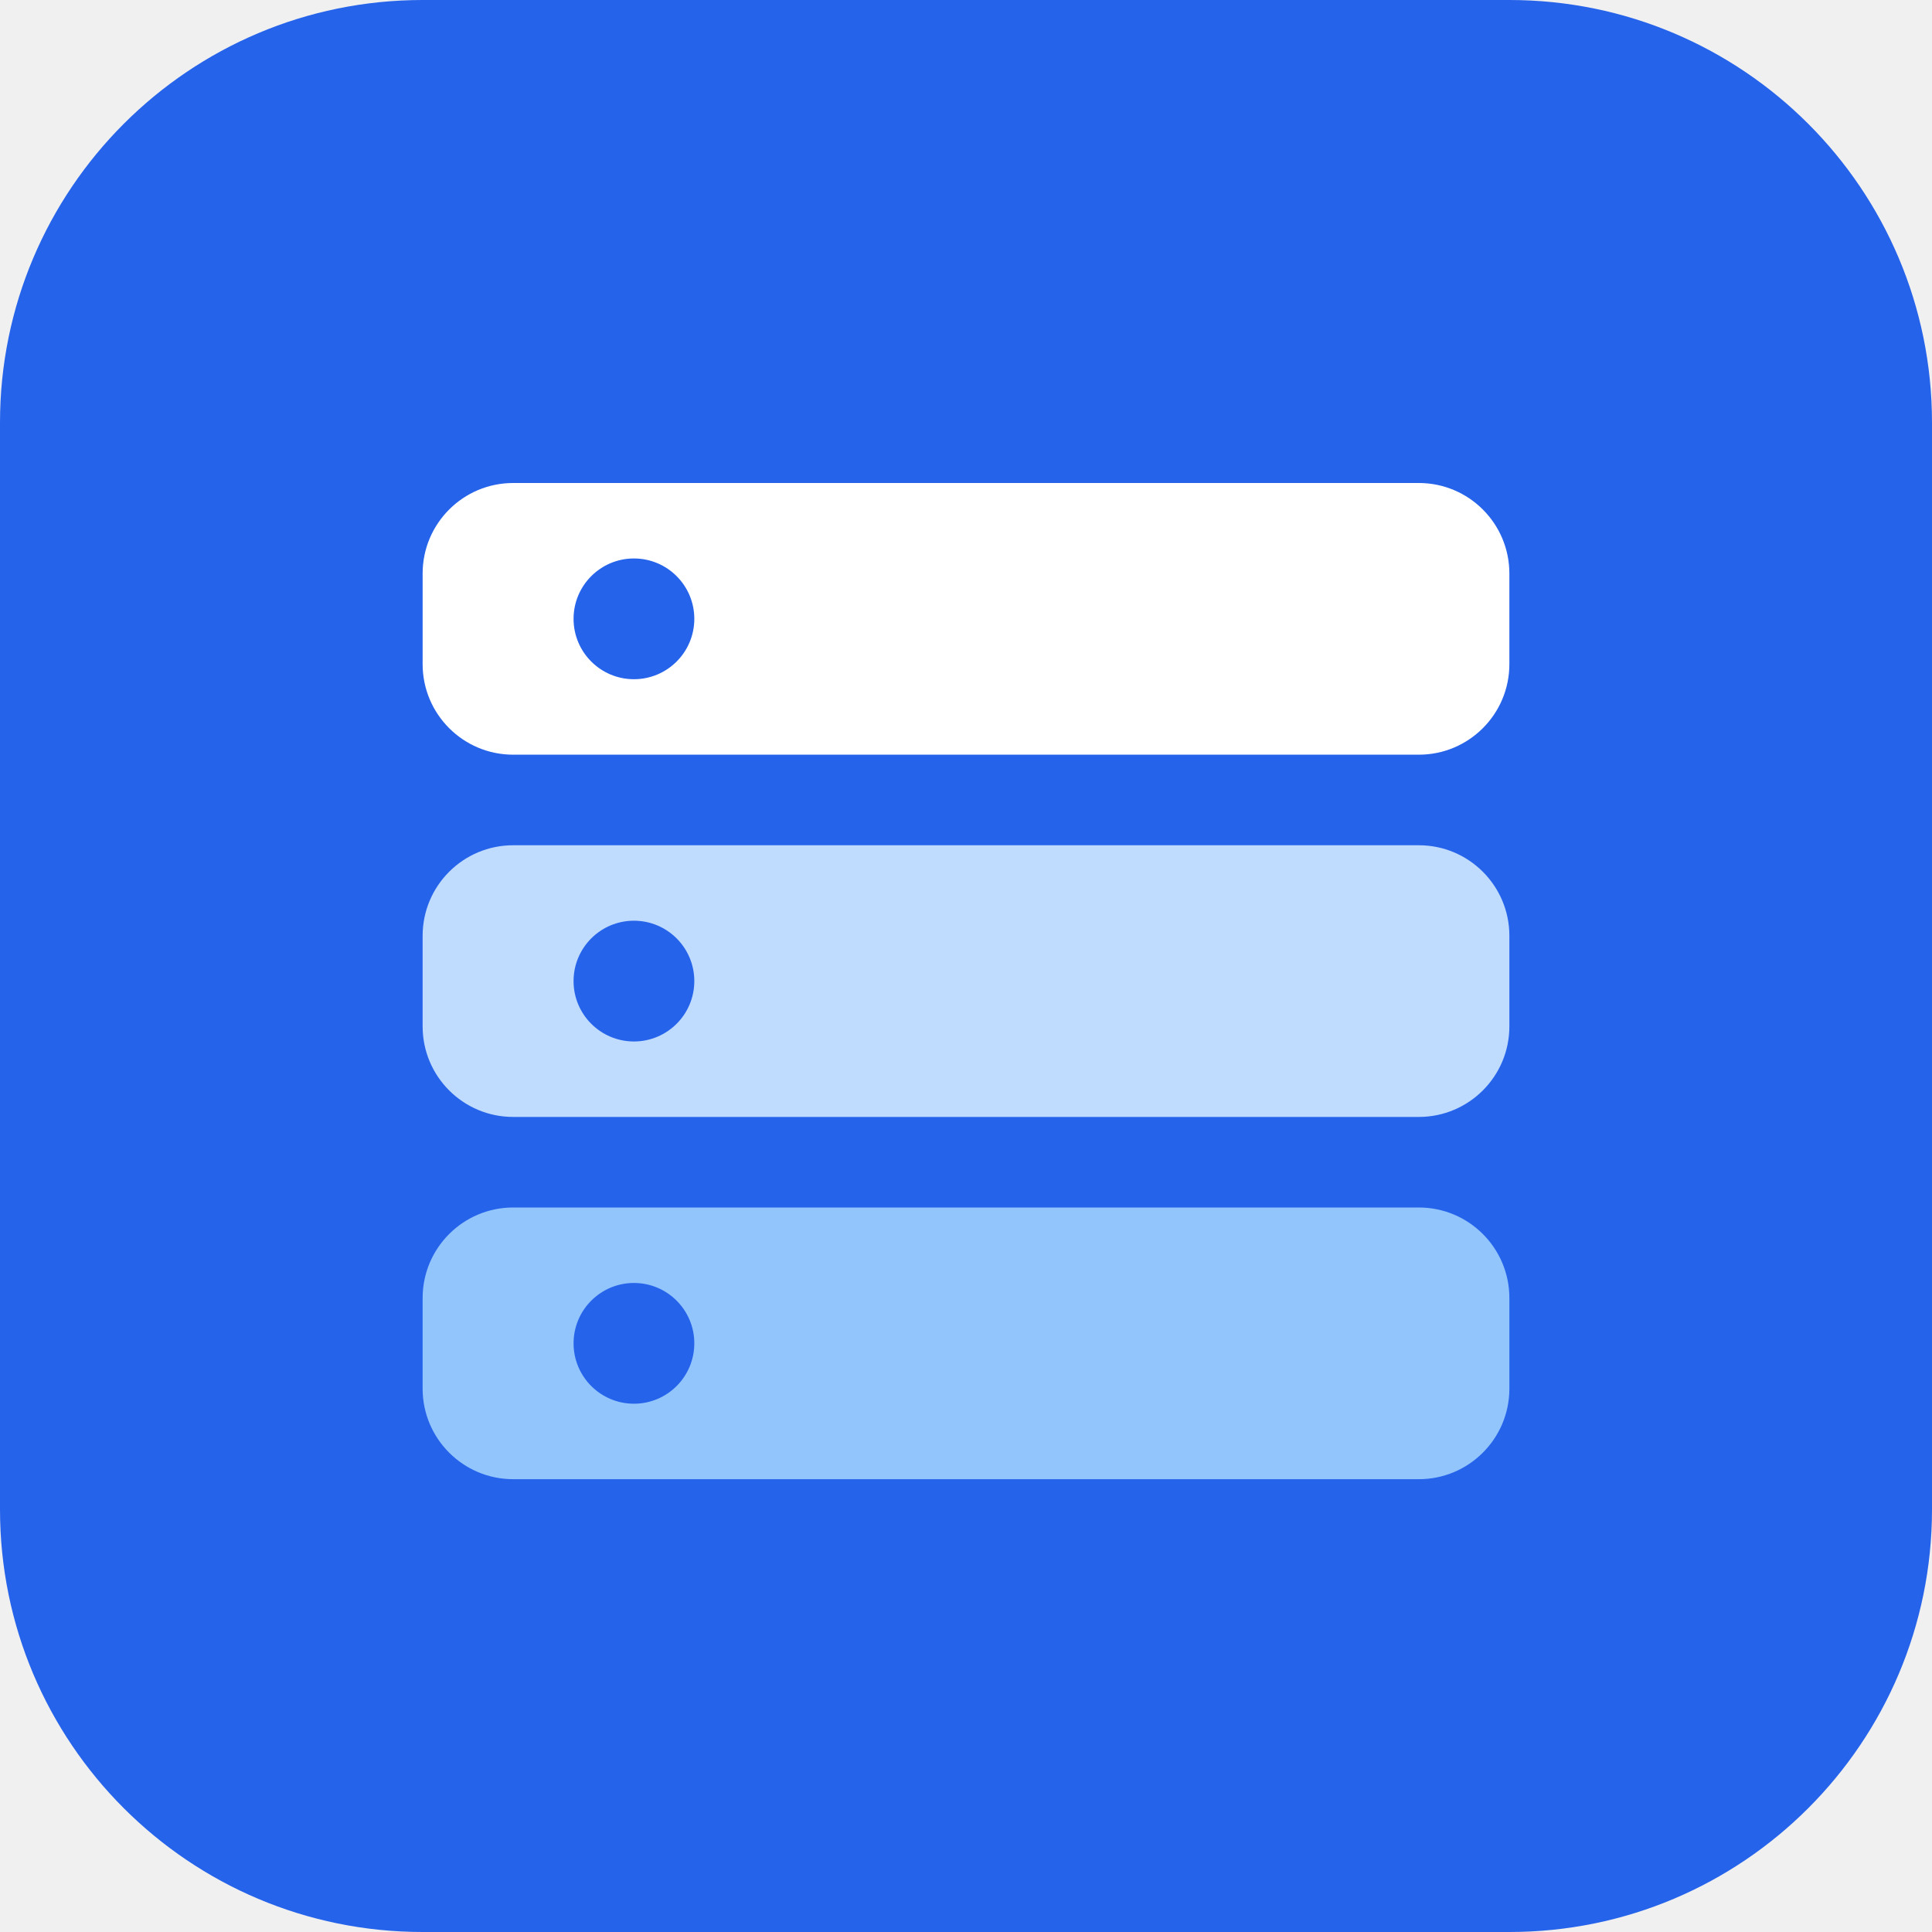
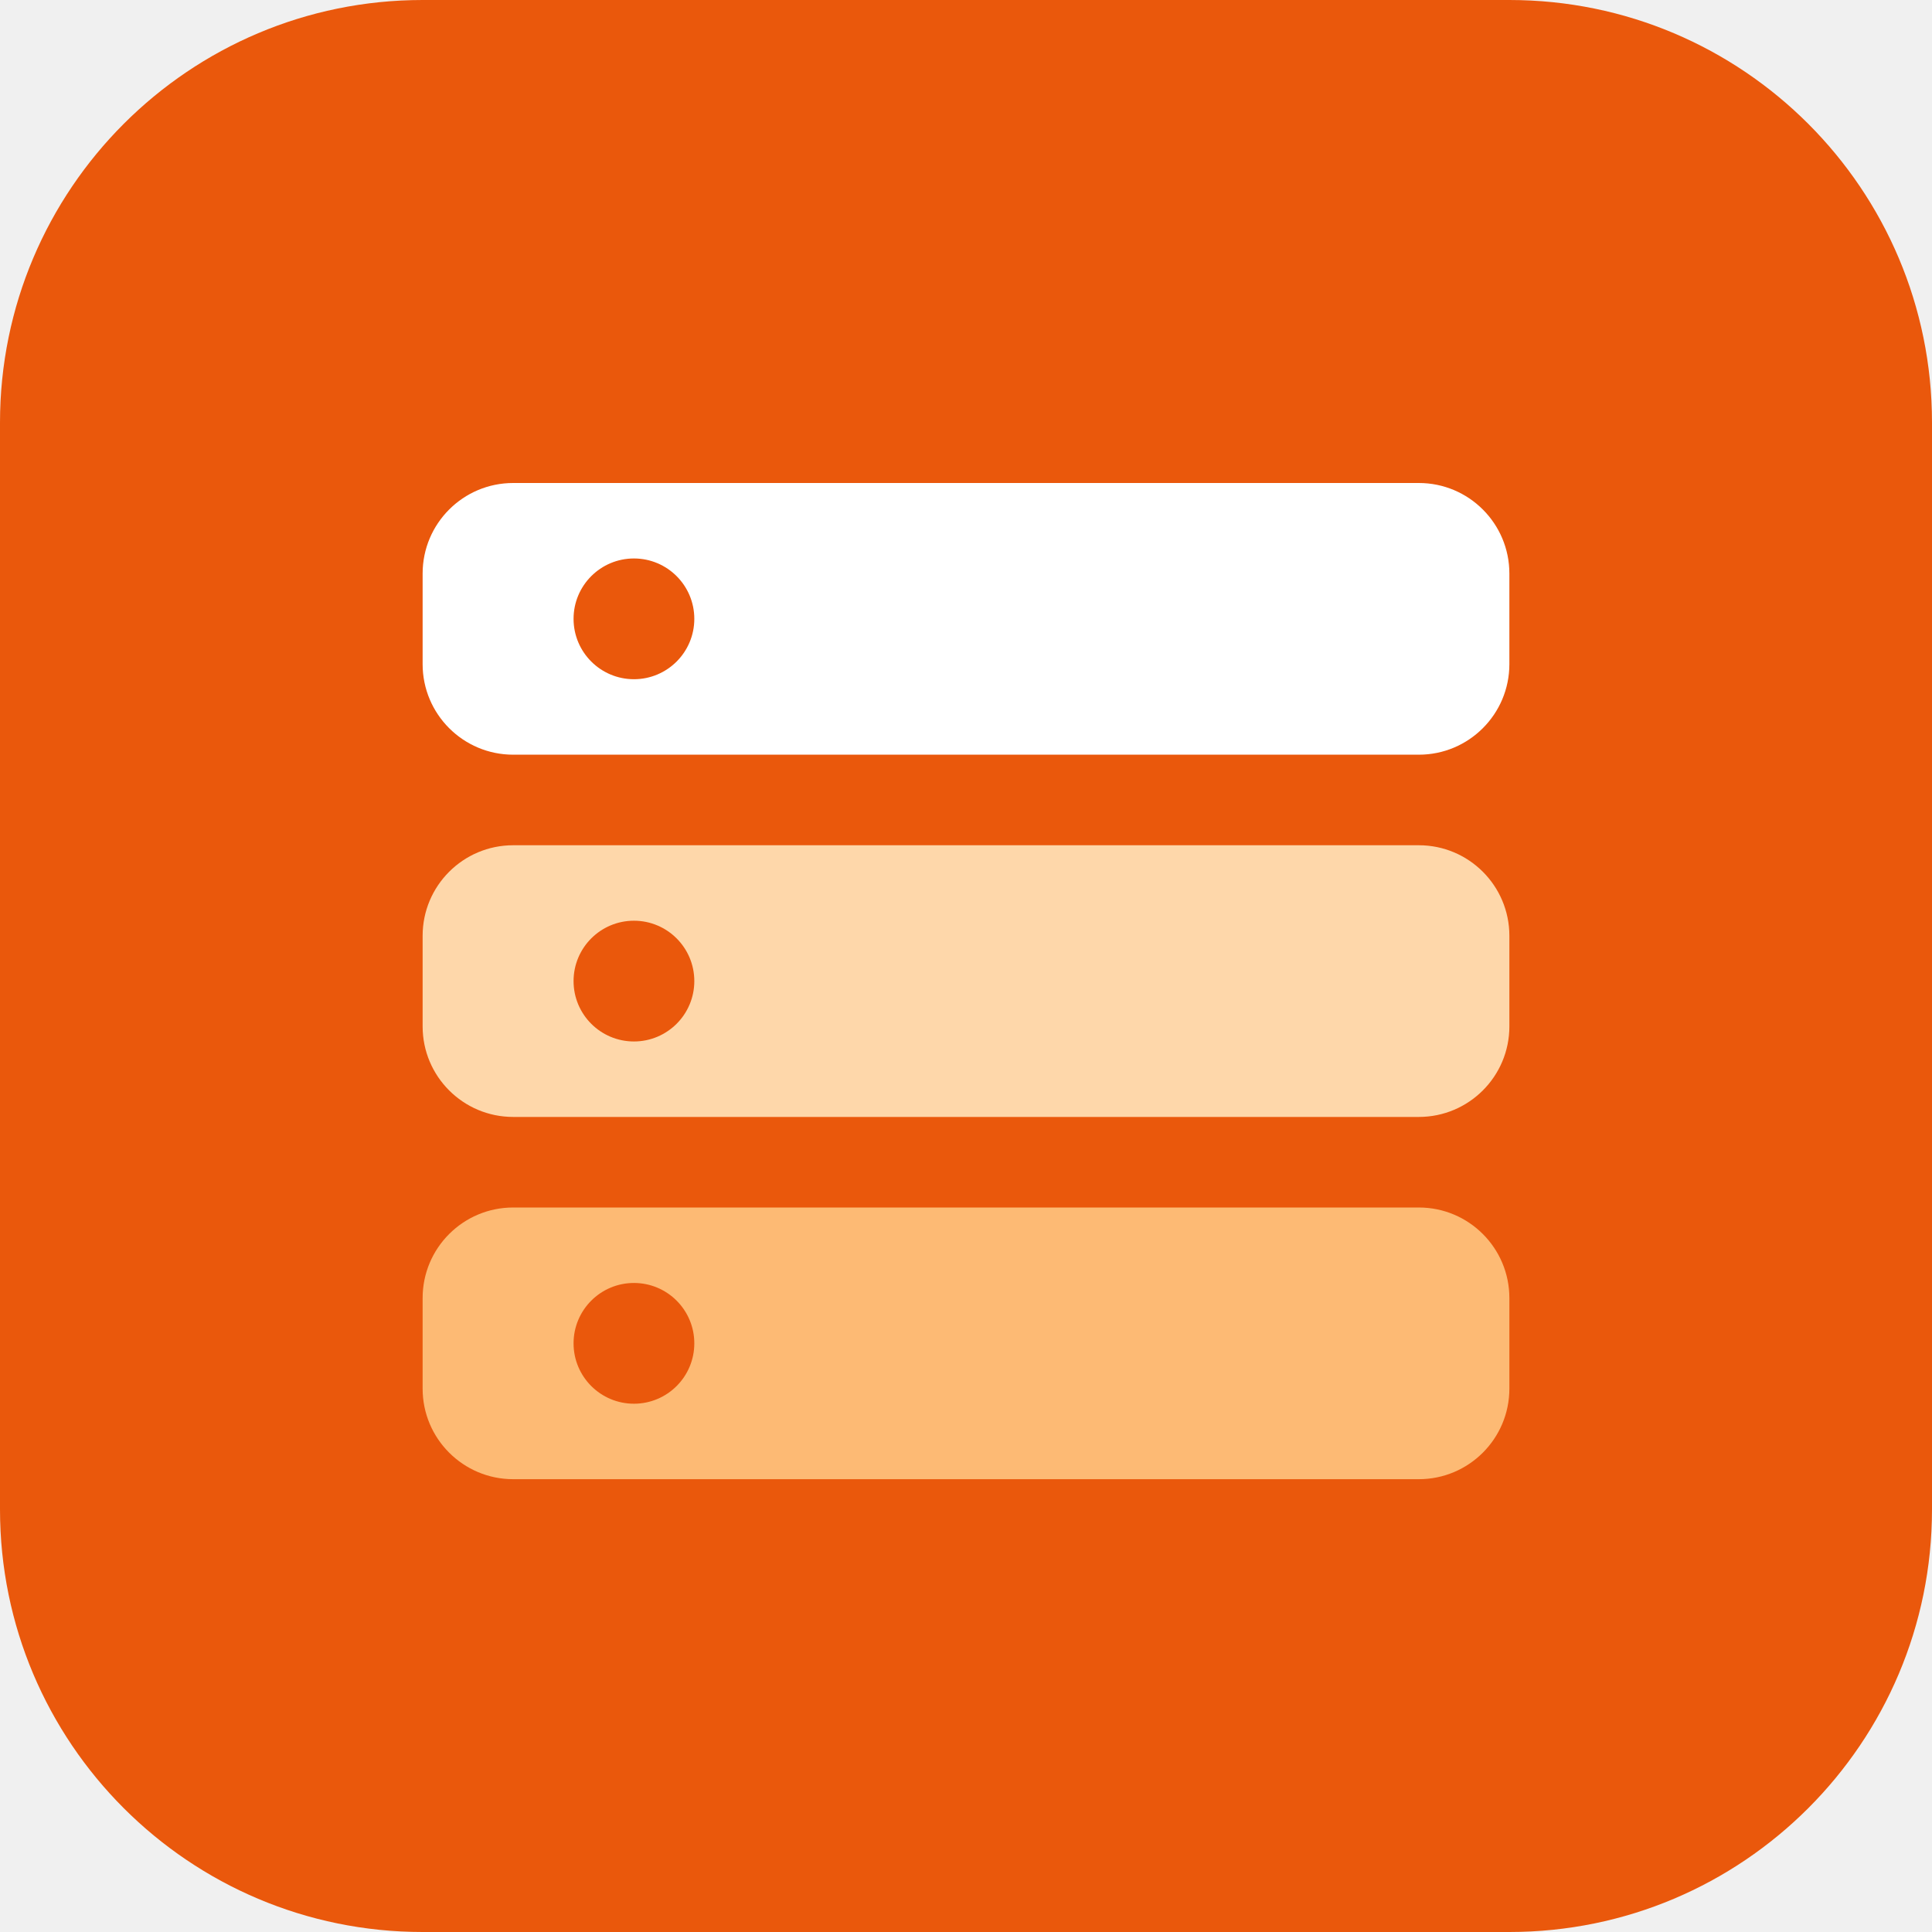
<svg xmlns="http://www.w3.org/2000/svg" viewBox="0 0 32 32">
-   <rect width="32" height="32" rx="7" fill="#2563eb" />
+   <rect width="32" height="32" rx="7" fill="#ea580c" />
  <rect x="7" y="8" width="18" height="4.5" rx="1.5" fill="#fff" />
-   <rect x="7" y="14" width="18" height="4.5" rx="1.5" fill="#bfdbfe" />
-   <rect x="7" y="20" width="18" height="4.5" rx="1.5" fill="#93c5fd" />
-   <circle cx="10.5" cy="10.25" r="1" fill="#2563eb" />
-   <circle cx="10.5" cy="16.25" r="1" fill="#2563eb" />
-   <circle cx="10.5" cy="22.25" r="1" fill="#2563eb" />
+   <rect x="7" y="14" width="18" height="4.5" rx="1.5" fill="#fed7aa" />
+   <rect x="7" y="20" width="18" height="4.5" rx="1.5" fill="#fdba74" />
+   <circle cx="10.5" cy="10.25" r="1" fill="#ea580c" />
+   <circle cx="10.5" cy="16.25" r="1" fill="#ea580c" />
+   <circle cx="10.5" cy="22.25" r="1" fill="#ea580c" />
</svg>
